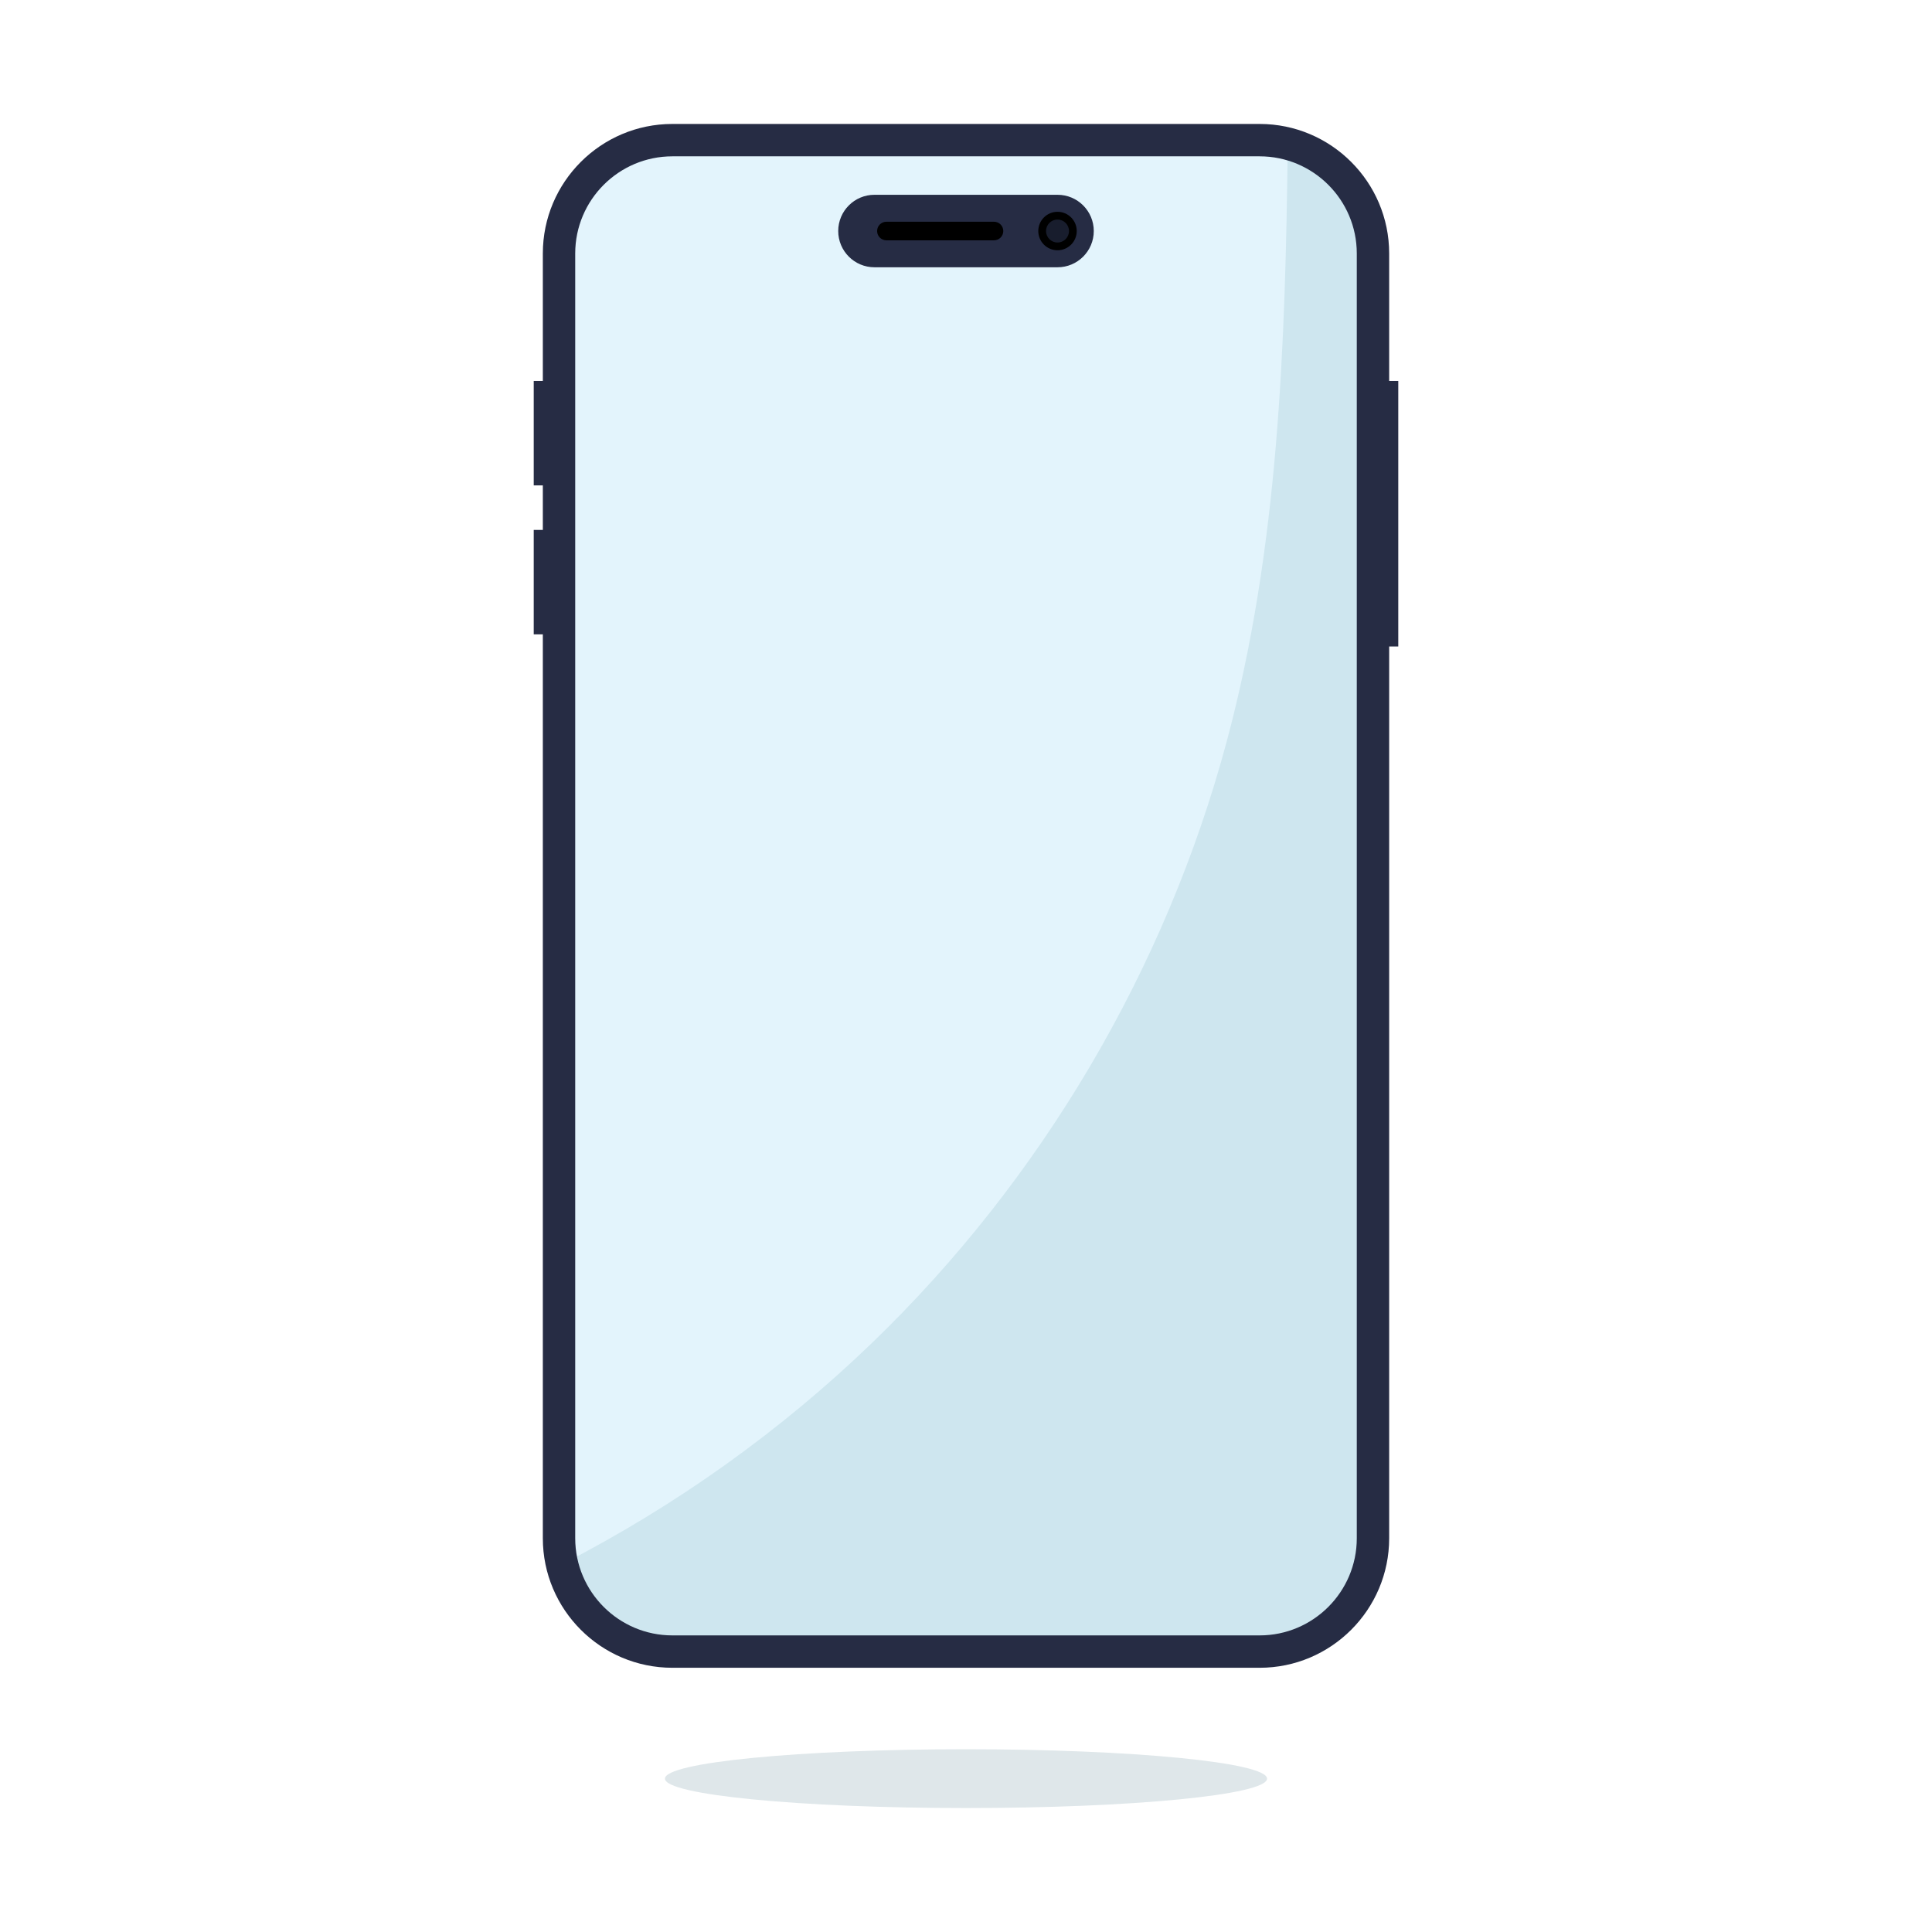
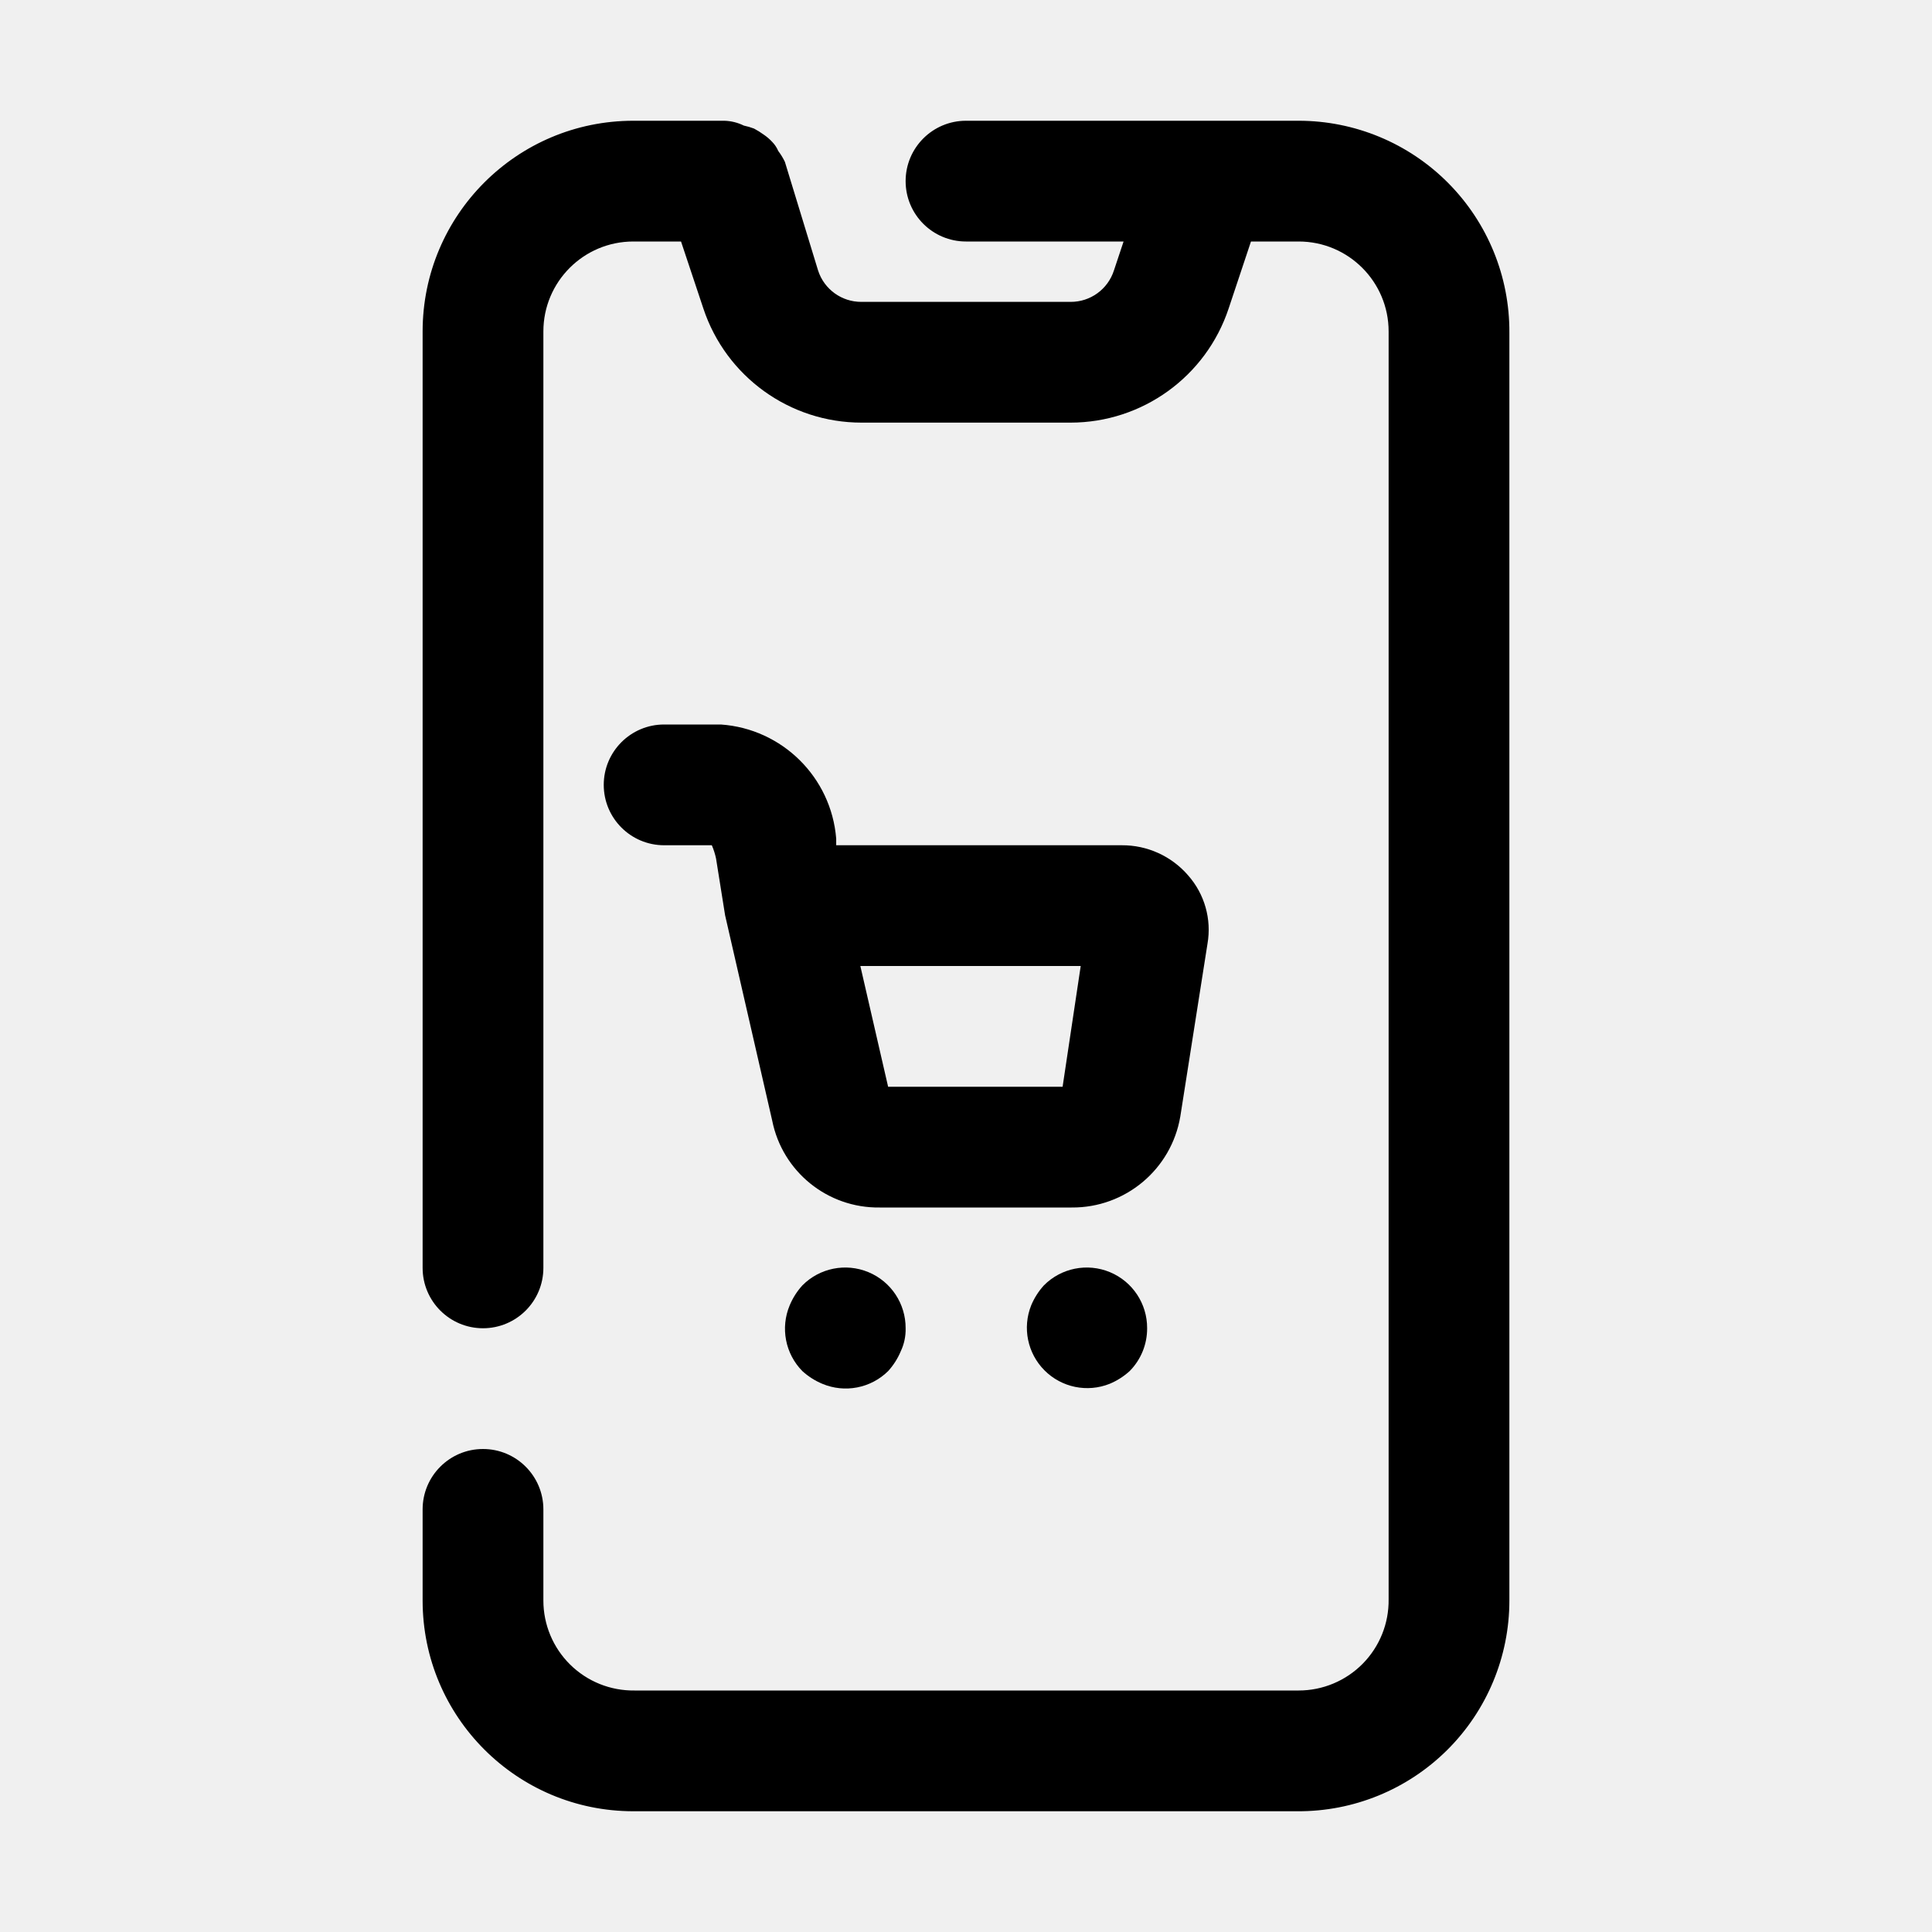
- <svg xmlns="http://www.w3.org/2000/svg" version="1.1" x="0px" y="0px" viewBox="0 0 2200 2200" style="enable-background:new 0 0 2200 2200;" xml:space="preserve">
-   <g id="background">
-     <rect style="fill:#FFFFFF;" width="2200" height="2200" />
-   </g>
-   <g id="Objects">
-     <g>
-       <g>
-         <path style="fill:#E3F4FC;" d="M1434.38,1880.687H765.62c-71.273,0-129.051-57.778-129.051-129.051V288.637     c0-71.273,57.778-129.051,129.051-129.051h668.759c71.273,0,129.051,57.778,129.051,129.051v1462.999     C1563.43,1822.909,1505.652,1880.687,1434.38,1880.687z" />
-         <path style="fill:#CEE6EF;" d="M1563.43,288.637v1463.002c0,71.273-57.778,129.051-129.051,129.051H765.62     c-61.078,0-112.256-42.439-125.631-99.434c129.207-66.397,248.81-151.515,353.35-252.396     c192.866-186.1,333.937-425.333,403.449-684.181c59.363-221.018,66.858-451.843,69.623-681.083     C1522.189,177.837,1563.43,228.416,1563.43,288.637z" />
-         <path style="fill:#262C44;" d="M1434.38,1899.122H765.62c-81.325,0-147.487-66.162-147.487-147.487V288.637     c0-81.324,66.162-147.487,147.487-147.487h668.759c81.325,0,147.486,66.162,147.486,147.487v1462.999     C1581.866,1832.96,1515.704,1899.122,1434.38,1899.122z M765.62,178.022c-60.993,0-110.615,49.622-110.615,110.615v1462.999     c0,60.993,49.622,110.615,110.615,110.615h668.759c60.993,0,110.615-49.622,110.615-110.615V288.637     c0-60.993-49.622-110.615-110.615-110.615H765.62z" />
-         <rect x="1562.739" y="433.819" style="fill:#262C44;" width="29.497" height="302.347" />
-         <rect x="607.764" y="433.819" style="fill:#262C44;" width="29.497" height="118.911" />
-         <rect x="607.764" y="603.428" style="fill:#262C44;" width="29.497" height="118.911" />
-         <path style="fill:#262C44;" d="M1204.23,304.345H995.77c-22.792,0-41.269-18.477-41.269-41.269v0     c0-22.792,18.477-41.269,41.269-41.269h208.461c22.792,0,41.269,18.477,41.269,41.269v0     C1245.499,285.868,1227.023,304.345,1204.23,304.345z" />
-         <circle cx="1204.208" cy="263.076" r="21.898" />
-         <circle style="fill:#181D2D;" cx="1204.208" cy="263.076" r="13.074" />
-         <path d="M1131.874,273.658h-122.517c-5.844,0-10.582-4.738-10.582-10.582s4.738-10.582,10.582-10.582h122.517     c5.844,0,10.582,4.738,10.582,10.582S1137.718,273.658,1131.874,273.658z" />
-       </g>
-       <ellipse style="fill:#DFE7EA;" cx="1100" cy="2025.367" rx="342.81" ry="33.483" />
-     </g>
+ <svg xmlns="http://www.w3.org/2000/svg" viewBox="0 0 32 32">
+   <g id="mobile">
+     <path d="M21.51,2H16a1,1,0,0,0,0,2h2.61l-.16.48a.75.75,0,0,1-.72.52H14.27a.75.75,0,0,1-.72-.52L13,2.68s0,0,0,0a1.08,1.08,0,0,0-.11-.18.49.49,0,0,0-.1-.15.81.81,0,0,0-.14-.12,1.4,1.4,0,0,0-.16-.1,1.09,1.09,0,0,0-.17-.05A.78.78,0,0,0,12,2H10.49A3.49,3.49,0,0,0,7,5.49V21a1,1,0,0,0,2,0V5.49A1.49,1.49,0,0,1,10.49,4h.79l.37,1.11A2.76,2.76,0,0,0,14.27,7h3.46a2.76,2.76,0,0,0,2.62-1.89L20.72,4h.79A1.49,1.49,0,0,1,23,5.49v21A1.49,1.49,0,0,1,21.51,28h-11A1.49,1.49,0,0,1,9,26.51V25a1,1,0,0,0-2,0v1.51A3.49,3.49,0,0,0,10.49,30h11A3.49,3.49,0,0,0,25,26.51v-21A3.49,3.49,0,0,0,21.51,2Z" />
+     <path d="M19.55,18.49,20,15.63a1.36,1.36,0,0,0-.32-1.13,1.44,1.44,0,0,0-1.1-.5H13.85l0-.11A2.06,2.06,0,0,0,11.94,12H11a1,1,0,0,0,0,2h.79a1.15,1.15,0,0,1,.07.22l.15.94a.06.06,0,0,1,0,0s0,0,0,0l.78,3.4A1.79,1.79,0,0,0,14.57,20h3.18A1.81,1.81,0,0,0,19.55,18.49ZM17.6,18H14.71l-.46-2H17.9Z" />
+     <path d="M13.29,21.29a1.15,1.15,0,0,0-.21.33,1,1,0,0,0,.21,1.09,1.15,1.15,0,0,0,.33.21,1,1,0,0,0,1.09-.21,1.15,1.15,0,0,0,.21-.33A.84.84,0,0,0,15,22a1,1,0,0,0-1.71-.71Z" />
+     <path d="M17.29,21.29a1.15,1.15,0,0,0-.21.33,1,1,0,0,0,1.3,1.3,1.15,1.15,0,0,0,.33-.21A1,1,0,0,0,19,22a1,1,0,0,0-1.71-.71Z" />
  </g>
</svg>
